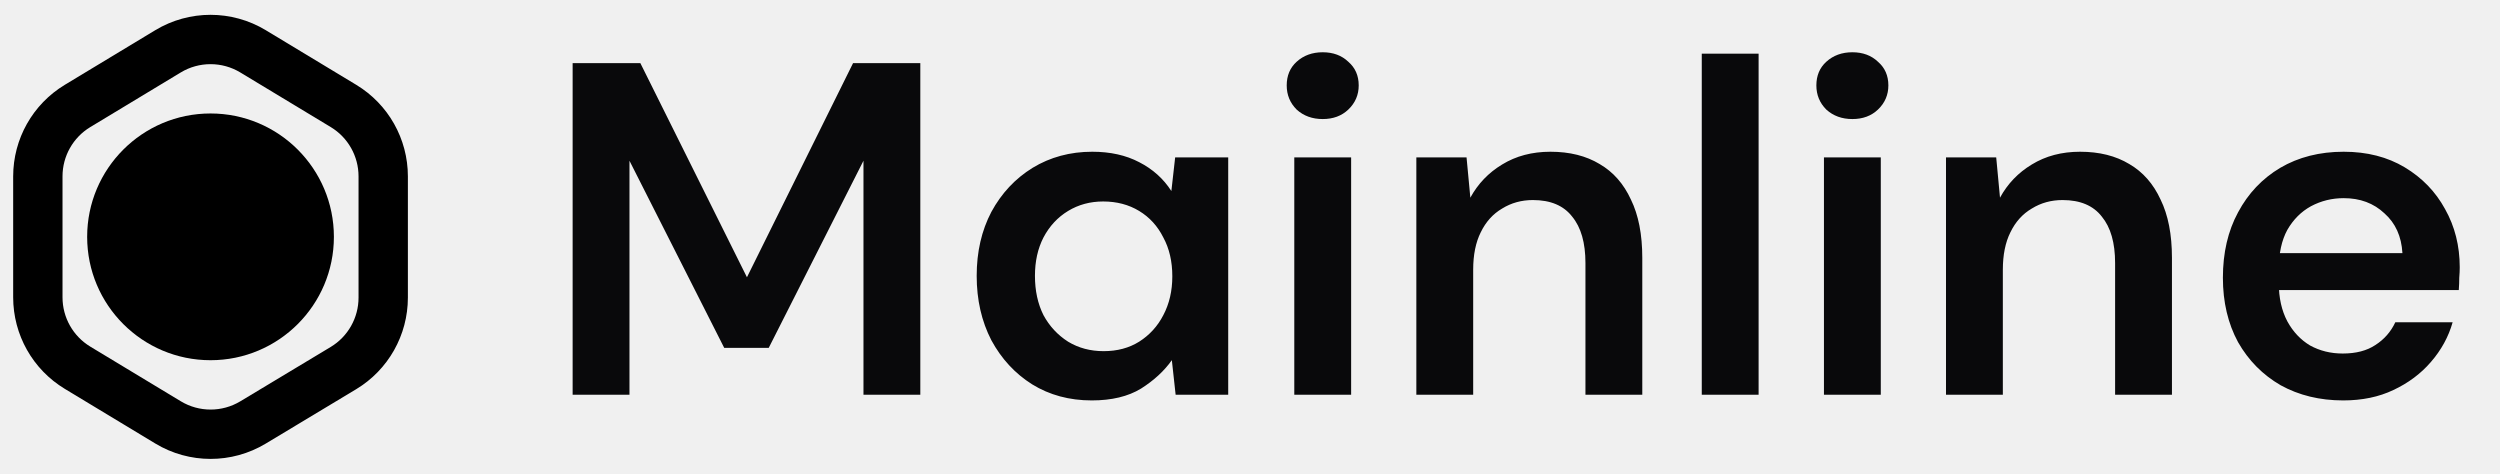
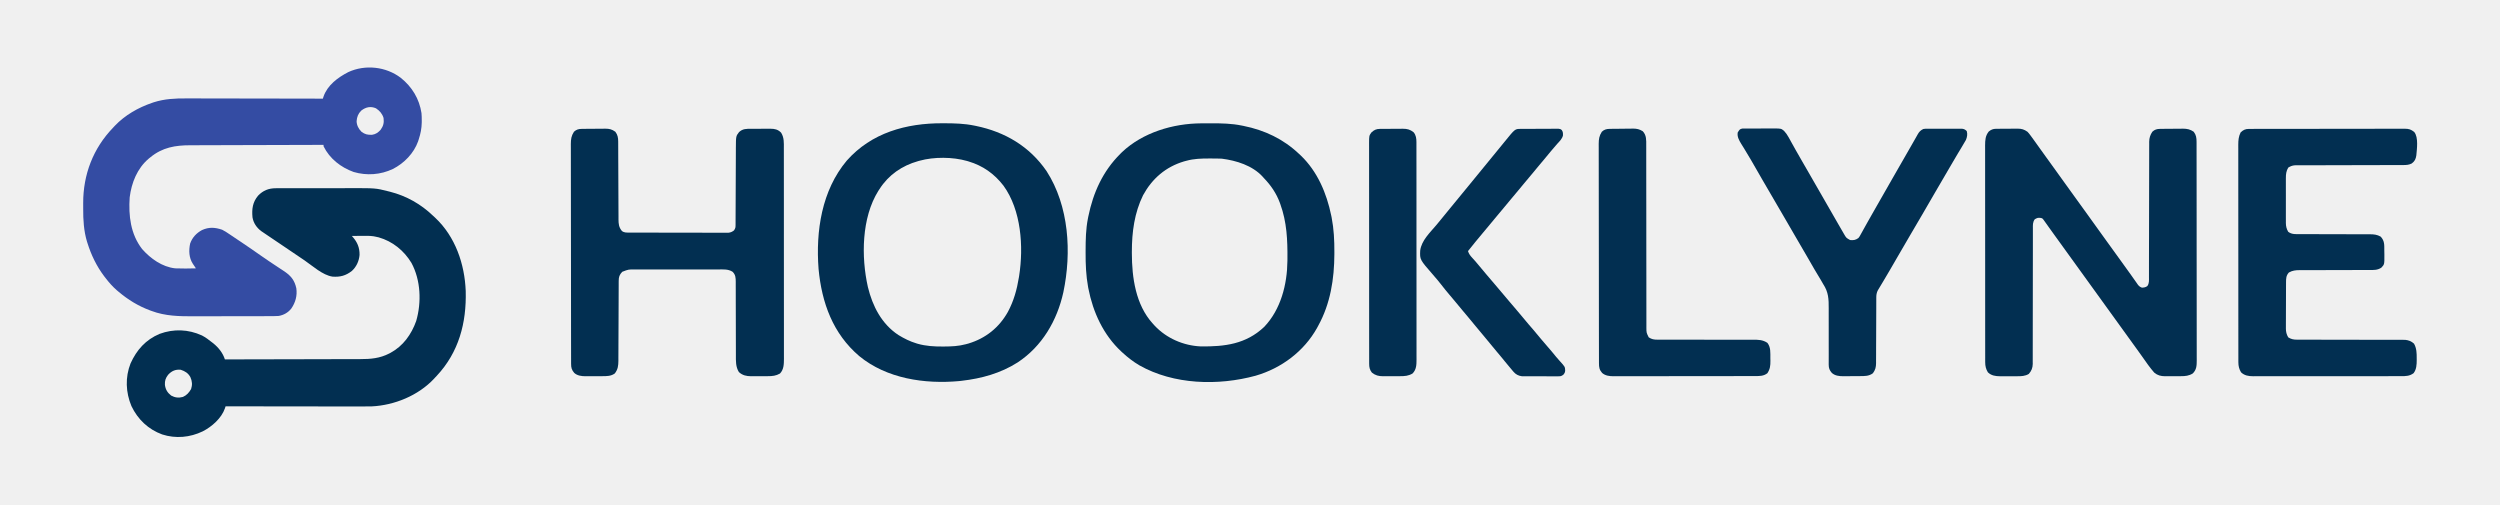
- <svg xmlns="http://www.w3.org/2000/svg" width="95" height="18" viewBox="0 0 95 18" fill="none">
-   <g clip-path="url(#clip0_35_4539)">
-     <path d="M2.947 4.026L6.385 1.95C7.378 1.351 8.622 1.351 9.615 1.95L13.053 4.026C13.99 4.592 14.562 5.607 14.562 6.701V11.31C14.562 12.406 13.988 13.423 13.049 13.988L9.614 16.054C8.621 16.651 7.379 16.65 6.388 16.052L2.947 13.974C2.01 13.408 1.438 12.393 1.438 11.299V6.701C1.438 5.606 2.01 4.592 2.947 4.026Z" stroke="black" stroke-width="1.875" stroke-linejoin="bevel" />
-     <path d="M12.688 9C12.688 6.411 10.589 4.312 8 4.312C5.411 4.312 3.312 6.411 3.312 9C3.312 11.589 5.411 13.688 8 13.688C10.589 13.688 12.688 11.589 12.688 9Z" fill="black" />
-   </g>
-   <path d="M21.76 15V2.4H24.334L28.384 10.536L32.416 2.4H34.972V15H32.812V6.108L29.212 13.218H27.52L23.92 6.108V15H21.76ZM41.488 15.216C40.636 15.216 39.88 15.012 39.22 14.604C38.572 14.196 38.056 13.638 37.672 12.93C37.3 12.21 37.114 11.394 37.114 10.482C37.114 9.57 37.3 8.76 37.672 8.052C38.056 7.344 38.578 6.786 39.238 6.378C39.91 5.97 40.666 5.766 41.506 5.766C42.19 5.766 42.784 5.898 43.288 6.162C43.804 6.426 44.212 6.792 44.512 7.26L44.656 5.982H46.672V15H44.674L44.53 13.686C44.242 14.094 43.852 14.454 43.36 14.766C42.868 15.066 42.244 15.216 41.488 15.216ZM41.938 13.344C42.454 13.344 42.904 13.224 43.288 12.984C43.684 12.732 43.99 12.396 44.206 11.976C44.434 11.544 44.548 11.052 44.548 10.5C44.548 9.936 44.434 9.444 44.206 9.024C43.99 8.592 43.684 8.256 43.288 8.016C42.892 7.776 42.436 7.656 41.92 7.656C41.428 7.656 40.984 7.776 40.588 8.016C40.192 8.256 39.88 8.592 39.652 9.024C39.436 9.444 39.328 9.93 39.328 10.482C39.328 11.046 39.436 11.544 39.652 11.976C39.88 12.396 40.192 12.732 40.588 12.984C40.984 13.224 41.434 13.344 41.938 13.344ZM49.183 15V5.982H51.343V15H49.183ZM50.263 4.524C49.867 4.524 49.537 4.404 49.273 4.164C49.021 3.912 48.895 3.606 48.895 3.246C48.895 2.874 49.021 2.574 49.273 2.346C49.537 2.106 49.867 1.986 50.263 1.986C50.659 1.986 50.983 2.106 51.235 2.346C51.499 2.574 51.631 2.874 51.631 3.246C51.631 3.606 51.499 3.912 51.235 4.164C50.983 4.404 50.659 4.524 50.263 4.524ZM53.821 15V5.982H55.729L55.873 7.512C56.161 6.984 56.563 6.564 57.079 6.252C57.607 5.928 58.219 5.766 58.915 5.766C59.647 5.766 60.271 5.922 60.787 6.234C61.303 6.534 61.699 6.984 61.975 7.584C62.263 8.172 62.407 8.91 62.407 9.798V15H60.247V9.996C60.247 9.228 60.079 8.64 59.743 8.232C59.419 7.812 58.921 7.602 58.249 7.602C57.817 7.602 57.427 7.71 57.079 7.926C56.731 8.13 56.461 8.43 56.269 8.826C56.077 9.21 55.981 9.684 55.981 10.248V15H53.821ZM64.667 15V2.04H66.827V15H64.667ZM69.31 15V5.982H71.47V15H69.31ZM70.39 4.524C69.994 4.524 69.664 4.404 69.4 4.164C69.148 3.912 69.022 3.606 69.022 3.246C69.022 2.874 69.148 2.574 69.4 2.346C69.664 2.106 69.994 1.986 70.39 1.986C70.786 1.986 71.11 2.106 71.362 2.346C71.626 2.574 71.758 2.874 71.758 3.246C71.758 3.606 71.626 3.912 71.362 4.164C71.11 4.404 70.786 4.524 70.39 4.524ZM73.948 15V5.982H75.856L76 7.512C76.288 6.984 76.69 6.564 77.206 6.252C77.734 5.928 78.346 5.766 79.042 5.766C79.774 5.766 80.398 5.922 80.914 6.234C81.43 6.534 81.826 6.984 82.102 7.584C82.39 8.172 82.534 8.91 82.534 9.798V15H80.374V9.996C80.374 9.228 80.206 8.64 79.87 8.232C79.546 7.812 79.048 7.602 78.376 7.602C77.944 7.602 77.554 7.71 77.206 7.926C76.858 8.13 76.588 8.43 76.396 8.826C76.204 9.21 76.108 9.684 76.108 10.248V15H73.948ZM89.042 15.216C88.154 15.216 87.362 15.024 86.666 14.64C85.982 14.244 85.442 13.698 85.046 13.002C84.662 12.294 84.47 11.478 84.47 10.554C84.47 9.606 84.662 8.778 85.046 8.07C85.43 7.35 85.964 6.786 86.648 6.378C87.344 5.97 88.148 5.766 89.06 5.766C89.948 5.766 90.722 5.964 91.382 6.36C92.042 6.756 92.552 7.284 92.912 7.944C93.284 8.604 93.47 9.342 93.47 10.158C93.47 10.278 93.464 10.41 93.452 10.554C93.452 10.698 93.446 10.854 93.434 11.022H86.036V9.618H91.292C91.256 8.982 91.028 8.478 90.608 8.106C90.2 7.722 89.684 7.53 89.06 7.53C88.616 7.53 88.202 7.632 87.818 7.836C87.446 8.04 87.146 8.34 86.918 8.736C86.702 9.132 86.594 9.63 86.594 10.23V10.752C86.594 11.316 86.702 11.802 86.918 12.21C87.134 12.606 87.422 12.912 87.782 13.128C88.154 13.332 88.568 13.434 89.024 13.434C89.528 13.434 89.942 13.326 90.266 13.11C90.602 12.894 90.854 12.606 91.022 12.246H93.2C93.044 12.798 92.768 13.302 92.372 13.758C91.988 14.202 91.514 14.556 90.95 14.82C90.398 15.084 89.762 15.216 89.042 15.216Z" fill="#09090B" />
-   <defs>
-     <clipPath id="clip0_35_4539">
-       <rect width="15" height="17.5" fill="white" transform="translate(0.5 0.25)" />
-     </clipPath>
-   </defs>
+ <svg xmlns="http://www.w3.org/2000/svg" version="1.1" width="3624" height="732">
+   <path d="M0 0 C1.738 -0.006 1.738 -0.006 3.512 -0.013 C4.774 -0.012 6.037 -0.012 7.338 -0.012 C8.689 -0.015 10.04 -0.018 11.391 -0.022 C15.057 -0.031 18.723 -0.033 22.389 -0.034 C24.687 -0.034 26.986 -0.036 29.284 -0.039 C37.325 -0.048 45.366 -0.052 53.408 -0.052 C60.862 -0.051 68.316 -0.061 75.77 -0.077 C82.197 -0.091 88.623 -0.096 95.05 -0.095 C98.876 -0.095 102.701 -0.098 106.527 -0.108 C144.618 -0.208 144.618 -0.208 162.83 4.384 C163.705 4.6 164.579 4.816 165.481 5.039 C189.52 11.188 210.3 22.961 228.205 40.134 C229.62 41.437 229.62 41.437 231.064 42.767 C260.256 70.177 273.805 109.825 275.319 149.084 C276.516 195.257 265.338 237.68 233.256 271.985 C232.579 272.694 231.902 273.403 231.205 274.134 C230.621 274.781 230.037 275.428 229.435 276.095 C206.561 300.514 171.916 314.722 138.809 316.244 C132.455 316.418 126.1 316.385 119.744 316.361 C117.633 316.36 115.523 316.361 113.412 316.362 C107.731 316.362 102.05 316.351 96.37 316.337 C90.415 316.324 84.46 316.323 78.505 316.32 C67.25 316.314 55.995 316.298 44.741 316.278 C31.918 316.255 19.096 316.244 6.274 316.234 C-20.083 316.214 -46.439 316.178 -72.795 316.134 C-73.101 317.078 -73.406 318.023 -73.721 318.996 C-78.634 333.344 -92.686 345.691 -105.847 352.385 C-124.285 361.287 -145.054 363.258 -164.68 356.904 C-184.83 349.563 -200.033 335.11 -209.256 315.802 C-217.589 295.942 -218.479 274.081 -210.545 253.946 C-201.644 234.275 -188.594 219.625 -168.49 211.126 C-148.085 203.614 -126.883 204.372 -107.084 213.399 C-101.893 216.137 -97.345 219.446 -92.795 223.134 C-91.735 223.948 -91.735 223.948 -90.654 224.778 C-83.08 230.906 -76.716 238.816 -73.795 248.134 C-46.022 248.096 -18.248 248.037 9.525 247.95 C22.422 247.91 35.319 247.878 48.215 247.863 C59.461 247.85 70.706 247.823 81.951 247.779 C87.902 247.757 93.852 247.741 99.802 247.742 C105.412 247.743 111.022 247.725 116.632 247.693 C118.682 247.684 120.731 247.682 122.781 247.688 C137.473 247.723 150.968 246.525 164.267 239.634 C164.921 239.299 165.575 238.964 166.248 238.619 C184.675 228.683 196.574 211.876 203.525 192.442 C211.405 165.387 210.177 133.338 196.646 108.243 C185.847 90.386 169.287 76.932 149.142 71.196 C147.507 70.796 145.86 70.443 144.205 70.134 C143.236 69.948 142.266 69.762 141.267 69.571 C135.315 68.753 129.26 69.03 123.267 69.071 C122.011 69.076 120.755 69.08 119.461 69.085 C116.375 69.097 113.29 69.113 110.205 69.134 C110.814 69.811 110.814 69.811 111.436 70.502 C118.304 78.293 121.589 86.228 121.416 96.677 C120.65 105.598 116.887 113.854 110.248 119.923 C101.389 126.8 93.306 128.906 82.205 128.134 C67.83 125.995 53.351 112.584 41.709 104.618 C30.226 96.763 18.678 89.005 7.136 81.237 C1.914 77.722 -3.306 74.202 -8.52 70.673 C-9.975 69.688 -11.431 68.706 -12.89 67.726 C-14.708 66.503 -16.522 65.273 -18.334 64.04 C-19.306 63.383 -20.277 62.726 -21.278 62.05 C-27.857 57.042 -32.437 50.331 -33.795 42.134 C-34.878 29.947 -33.612 20.303 -25.67 10.759 C-18.421 3.234 -10.35 0.017 0 0 Z M-156.17 270.509 C-159.798 275.185 -161.022 279.093 -160.733 285.009 C-159.85 291.822 -157.055 296.371 -151.67 300.571 C-146.164 303.563 -140.705 304.246 -134.639 302.52 C-129.112 300.108 -125.84 296.266 -122.795 291.134 C-120.766 285.045 -121.183 279.748 -123.795 273.884 C-127.03 267.942 -131.505 265.231 -137.795 263.134 C-145.486 262.38 -151.028 264.866 -156.17 270.509 Z " fill="#022F51" transform="translate(399.7951,272.8663)" />
+   <path d="M0 0 C16.424 13.158 26.925 30.386 30.125 51.25 C30.428 54.797 30.506 58.316 30.5 61.875 C30.498 62.829 30.497 63.783 30.495 64.767 C30.347 73.403 28.824 81.078 26.125 89.25 C25.836 90.168 25.547 91.086 25.25 92.031 C19.075 109.453 4.893 123.981 -11.404 132.216 C-29.142 140.665 -49.31 142.088 -68.199 136.57 C-86.784 129.895 -103.047 117.252 -111.875 99.25 C-111.875 98.59 -111.875 97.93 -111.875 97.25 C-139.127 97.311 -166.379 97.388 -193.631 97.486 C-206.285 97.531 -218.94 97.57 -231.594 97.596 C-242.629 97.619 -253.663 97.653 -264.698 97.699 C-270.536 97.723 -276.374 97.741 -282.213 97.748 C-287.718 97.754 -293.223 97.774 -298.728 97.804 C-300.739 97.813 -302.75 97.817 -304.761 97.815 C-326.685 97.802 -345.379 100.89 -362.875 115.25 C-363.752 115.963 -364.628 116.676 -365.531 117.41 C-382.011 131.483 -390.224 152.111 -392.875 173.25 C-394.688 199.834 -391.661 226.556 -374.875 248.25 C-362.584 262.169 -345.813 274.174 -326.875 276.25 C-316.881 276.702 -306.872 276.502 -296.875 276.25 C-297.286 275.642 -297.698 275.033 -298.122 274.406 C-298.662 273.603 -299.201 272.8 -299.758 271.973 C-300.293 271.179 -300.828 270.385 -301.379 269.567 C-307.029 260.815 -307.378 250.37 -305.254 240.309 C-302.157 231.512 -296.179 225.171 -288.062 220.75 C-277.903 216.174 -269.305 216.743 -258.875 220.25 C-255.303 222.018 -252.064 224.141 -248.781 226.395 C-247.869 227.001 -246.957 227.607 -246.017 228.232 C-243.125 230.159 -240.25 232.11 -237.375 234.062 C-235.48 235.329 -233.584 236.594 -231.688 237.857 C-221.689 244.538 -211.804 251.371 -201.971 258.292 C-193.768 264.055 -185.422 269.59 -177.046 275.097 C-175.136 276.355 -173.228 277.617 -171.32 278.879 C-170.222 279.602 -169.124 280.324 -167.993 281.069 C-158.699 287.571 -153.79 293.878 -151.316 305.102 C-149.806 315.875 -152.517 325.659 -158.625 334.562 C-163.336 340.437 -169.475 343.91 -176.875 345.25 C-181.708 345.557 -186.54 345.544 -191.381 345.541 C-192.856 345.547 -194.33 345.553 -195.804 345.561 C-199.799 345.579 -203.794 345.583 -207.788 345.585 C-210.294 345.586 -212.8 345.59 -215.305 345.596 C-224.076 345.614 -232.847 345.622 -241.618 345.621 C-249.743 345.619 -257.867 345.64 -265.991 345.672 C-273.001 345.698 -280.012 345.709 -287.022 345.708 C-291.193 345.707 -295.363 345.713 -299.534 345.734 C-320.585 345.835 -341.206 345.527 -361.188 338 C-362 337.704 -362.812 337.408 -363.648 337.103 C-380.429 330.815 -395.178 321.815 -408.875 310.25 C-410.126 309.202 -410.126 309.202 -411.402 308.133 C-417.656 302.717 -422.849 296.809 -427.875 290.25 C-428.554 289.375 -429.234 288.499 -429.934 287.598 C-440.911 273.025 -448.691 256.861 -454.125 239.5 C-454.476 238.414 -454.476 238.414 -454.834 237.306 C-459.41 221.919 -460.375 205.942 -460.266 189.986 C-460.25 187.185 -460.266 184.385 -460.285 181.584 C-460.333 139.986 -445.757 102.175 -416.875 72.25 C-416.086 71.398 -415.297 70.546 -414.484 69.668 C-399.625 54.046 -380.435 43.162 -360.125 36.25 C-359.348 35.983 -358.57 35.717 -357.769 35.442 C-342.235 30.512 -326.91 29.82 -310.75 29.909 C-308.58 29.91 -306.41 29.91 -304.24 29.908 C-298.402 29.907 -292.565 29.925 -286.727 29.946 C-280.606 29.965 -274.486 29.966 -268.365 29.97 C-256.799 29.979 -245.233 30.004 -233.667 30.034 C-220.489 30.068 -207.311 30.084 -194.133 30.099 C-167.047 30.13 -139.961 30.183 -112.875 30.25 C-112.572 29.313 -112.269 28.376 -111.957 27.411 C-106.217 10.637 -91.05 -0.465 -75.984 -8.242 C-51.508 -19.544 -21.432 -16.258 0 0 Z M-57.188 47.562 C-61.746 52.121 -63.42 56.625 -63.941 62.945 C-63.77 68.904 -61.045 74.08 -56.875 78.25 C-51.801 82.081 -47.868 82.894 -41.523 82.633 C-36.179 81.86 -32.637 79.322 -29.062 75.312 C-25.076 69.732 -23.978 65.038 -24.875 58.25 C-26.757 52.053 -30.517 47.783 -35.875 44.25 C-43.658 40.893 -50.612 42.479 -57.188 47.562 Z " fill="#344CA3" transform="translate(580.875,112.75)" />
+   <path d="M0 0 C0.838 -0.013 1.676 -0.026 2.539 -0.039 C3.886 -0.042 3.886 -0.042 5.26 -0.045 C6.193 -0.052 7.125 -0.059 8.085 -0.066 C10.056 -0.076 12.027 -0.08 13.999 -0.08 C17.001 -0.084 20.002 -0.121 23.005 -0.159 C24.923 -0.165 26.842 -0.169 28.76 -0.17 C29.652 -0.185 30.544 -0.199 31.463 -0.214 C37.4 -0.171 40.837 0.851 45.71 4.291 C48.229 7.033 48.229 7.033 50.522 10.166 C51.155 11.02 51.155 11.02 51.8 11.891 C53.118 13.681 54.416 15.483 55.71 17.291 C56.111 17.846 56.512 18.401 56.925 18.973 C58.971 21.807 61.002 24.652 63.022 27.505 C65.996 31.703 69.008 35.872 72.022 40.041 C72.568 40.795 73.113 41.55 73.675 42.327 C75.353 44.649 77.031 46.97 78.71 49.291 C85.131 58.169 91.548 67.05 97.908 75.972 C102.92 82.996 107.98 89.984 113.036 96.976 C116.302 101.493 119.564 106.012 122.827 110.531 C125.572 114.332 128.318 118.132 131.065 121.931 C136.367 129.264 141.656 136.604 146.908 143.972 C151.92 150.996 156.98 157.984 162.036 164.976 C165.302 169.493 168.564 174.012 171.827 178.531 C174.572 182.332 177.318 186.132 180.065 189.931 C189.312 202.721 189.312 202.721 193.767 208.968 C194.59 210.123 195.415 211.276 196.24 212.429 C198.165 215.118 200.075 217.815 201.964 220.529 C202.664 221.523 203.364 222.517 204.085 223.541 C204.994 224.848 204.994 224.848 205.921 226.181 C207.773 228.365 209.026 229.346 211.71 230.291 C214.893 230.096 216.959 229.86 219.522 227.916 C222.383 224.001 221.851 219.588 221.841 214.973 C221.843 214.115 221.845 213.256 221.847 212.372 C221.853 209.484 221.852 206.596 221.852 203.708 C221.855 201.642 221.858 199.575 221.862 197.509 C221.87 193.053 221.875 188.597 221.878 184.142 C221.884 177.095 221.901 170.048 221.92 163.001 C221.926 160.589 221.932 158.178 221.939 155.766 C221.942 154.558 221.945 153.35 221.948 152.105 C221.99 135.696 222.023 119.287 222.036 102.878 C222.044 91.814 222.067 80.751 222.105 69.687 C222.125 63.832 222.137 57.976 222.132 52.121 C222.128 46.611 222.141 41.101 222.169 35.591 C222.176 33.571 222.176 31.55 222.169 29.53 C222.16 26.767 222.176 24.005 222.197 21.243 C222.185 20.049 222.185 20.049 222.172 18.832 C222.253 13.23 223.641 9 226.71 4.291 C230.168 1.042 233.385 0.173 238.054 0.114 C238.929 0.101 239.804 0.088 240.705 0.075 C241.649 0.067 242.593 0.06 243.565 0.052 C244.541 0.044 245.516 0.036 246.522 0.028 C248.589 0.014 250.656 0.003 252.723 -0.005 C255.868 -0.022 259.012 -0.066 262.157 -0.11 C264.168 -0.12 266.179 -0.129 268.19 -0.135 C269.124 -0.153 270.057 -0.17 271.019 -0.188 C277.041 -0.169 281.716 0.777 286.71 4.291 C290.3 8.923 290.834 13.214 290.841 18.948 C290.845 20.108 290.849 21.268 290.853 22.464 C290.852 23.739 290.851 25.014 290.85 26.328 C290.853 27.696 290.856 29.064 290.859 30.432 C290.867 34.195 290.869 37.958 290.87 41.72 C290.872 45.777 290.879 49.834 290.886 53.89 C290.899 62.762 290.906 71.634 290.91 80.506 C290.913 86.045 290.917 91.583 290.921 97.122 C290.934 112.454 290.944 127.786 290.947 143.119 C290.948 144.1 290.948 145.081 290.948 146.092 C290.948 147.076 290.948 148.06 290.949 149.073 C290.949 151.067 290.95 153.06 290.95 155.053 C290.95 156.042 290.95 157.031 290.951 158.05 C290.955 174.075 290.972 190.101 290.995 206.126 C291.019 222.576 291.031 239.026 291.033 255.476 C291.034 264.713 291.039 273.95 291.057 283.188 C291.073 291.053 291.078 298.917 291.07 306.782 C291.066 310.795 291.067 314.808 291.081 318.821 C291.094 322.496 291.092 326.17 291.08 329.845 C291.077 331.802 291.089 333.759 291.102 335.716 C291.059 343.212 290.945 349.055 285.397 354.603 C279.744 358.153 274.541 358.599 268.057 358.591 C267.239 358.596 266.421 358.6 265.577 358.604 C263.854 358.61 262.13 358.611 260.406 358.606 C257.784 358.603 255.162 358.627 252.54 358.652 C250.858 358.654 249.177 358.655 247.495 358.654 C246.719 358.663 245.942 358.672 245.143 358.682 C239.031 358.63 234.273 357.454 229.479 353.408 C223.175 346.185 217.752 338.447 212.301 330.571 C209.669 326.8 206.971 323.076 204.272 319.353 C203.732 318.607 203.193 317.862 202.636 317.093 C201.542 315.581 200.446 314.069 199.351 312.557 C196.633 308.804 193.922 305.047 191.21 301.291 C190.126 299.791 189.043 298.291 187.96 296.791 C90.46 161.791 90.46 161.791 88.832 159.536 C87.758 158.05 86.684 156.564 85.609 155.078 C82.75 151.125 79.904 147.165 77.073 143.193 C76.479 142.362 75.884 141.531 75.272 140.675 C74.127 139.074 72.985 137.469 71.846 135.863 C71.333 135.147 70.82 134.431 70.292 133.693 C69.84 133.059 69.389 132.424 68.924 131.771 C67.759 130.145 67.759 130.145 65.71 129.291 C60.654 128.781 60.654 128.781 56.335 131.103 C53.189 135.338 53.57 139.564 53.585 144.608 C53.584 145.466 53.582 146.325 53.581 147.209 C53.577 150.097 53.581 152.985 53.584 155.873 C53.582 157.94 53.58 160.006 53.578 162.072 C53.574 166.528 53.572 170.984 53.572 175.44 C53.57 182.486 53.558 189.533 53.542 196.58 C53.539 197.769 53.537 198.958 53.534 200.182 C53.529 202.613 53.524 205.044 53.518 207.476 C53.483 223.885 53.457 240.294 53.459 256.703 C53.461 267.767 53.445 278.83 53.409 289.894 C53.39 295.749 53.381 301.605 53.393 307.46 C53.404 312.97 53.393 318.48 53.363 323.99 C53.357 326.01 53.359 328.031 53.37 330.051 C53.384 332.814 53.367 335.575 53.342 338.338 C53.354 339.134 53.365 339.93 53.377 340.749 C53.277 346.567 51.589 350.889 47.71 355.291 C42.291 358.636 36.451 358.734 30.241 358.689 C28.921 358.693 28.921 358.693 27.575 358.698 C25.726 358.7 23.877 358.694 22.029 358.682 C19.217 358.666 16.408 358.682 13.596 358.701 C11.79 358.699 9.984 358.695 8.178 358.689 C7.348 358.695 6.518 358.701 5.662 358.707 C-0.868 358.63 -6.804 357.712 -11.665 352.978 C-14.525 348.249 -15.54 343.914 -15.545 338.421 C-15.551 337.264 -15.556 336.108 -15.562 334.916 C-15.559 333.655 -15.555 332.394 -15.551 331.095 C-15.554 329.734 -15.558 328.373 -15.563 327.013 C-15.573 323.279 -15.571 319.546 -15.566 315.812 C-15.564 311.783 -15.573 307.755 -15.58 303.726 C-15.593 295.835 -15.595 287.945 -15.593 280.054 C-15.591 273.64 -15.593 267.226 -15.597 260.813 C-15.597 259.9 -15.598 258.987 -15.599 258.047 C-15.6 256.193 -15.601 254.338 -15.602 252.484 C-15.613 235.093 -15.611 217.703 -15.605 200.312 C-15.6 184.404 -15.611 168.495 -15.63 152.587 C-15.649 136.251 -15.658 119.916 -15.654 103.58 C-15.652 94.409 -15.654 85.238 -15.669 76.068 C-15.681 68.26 -15.682 60.453 -15.67 52.645 C-15.664 48.663 -15.663 44.68 -15.675 40.697 C-15.686 37.049 -15.683 33.401 -15.669 29.753 C-15.665 27.813 -15.675 25.873 -15.687 23.932 C-15.64 16.373 -15.314 9.997 -10.353 3.916 C-6.974 1.254 -4.317 0.045 0 0 Z " fill="#022F51" transform="translate(2893.29,186.7095)" />
+   <path d="M0 0 C1.486 0.003 1.486 0.003 3.001 0.006 C17.448 0.05 31.615 0.389 45.812 3.312 C47.138 3.578 47.138 3.578 48.491 3.849 C90.706 12.525 126.175 33.476 150.867 69.293 C183.577 120.066 187.403 187.264 175.219 245.117 C166.137 286.072 144.491 323.322 108.914 346.738 C84.199 362.435 56.707 370 27.812 373.312 C26.674 373.445 25.536 373.578 24.363 373.715 C-25.75 378.305 -80.797 370.229 -120.621 337.5 C-158.849 304.916 -174.933 260.356 -179.586 211.266 C-183.806 156.287 -175.079 97.452 -138.68 54.125 C-102.921 13.77 -52.526 -0.201 0 0 Z M-33.188 54.312 C-33.912 54.511 -34.637 54.71 -35.384 54.915 C-58.535 61.433 -78.136 74.856 -91.188 95.312 C-91.762 96.181 -92.337 97.05 -92.93 97.945 C-117.345 136.901 -117.907 193.852 -108.09 237.391 C-101.405 265.031 -88.186 290.939 -63.875 306.938 C-55.479 312.047 -47.169 316.232 -37.75 319.062 C-36.767 319.361 -36.767 319.361 -35.765 319.665 C-23.972 323.006 -12.117 323.689 0.062 323.625 C0.789 323.623 1.515 323.621 2.264 323.619 C13.048 323.574 23.348 323.153 33.812 320.312 C35.047 319.984 36.282 319.655 37.555 319.316 C62.617 311.787 82.04 296.246 94.829 273.473 C103.368 257.593 107.954 241.046 110.812 223.312 C110.99 222.231 110.99 222.231 111.172 221.127 C117.735 178.965 114.264 126.037 88.494 90.494 C75.231 73.251 58.618 61.509 37.812 55.312 C37.117 55.102 36.422 54.892 35.706 54.675 C14.872 48.713 -12.273 48.509 -33.188 54.312 Z " fill="#022F51" transform="translate(1366.188,178.6875)" />
+   <path d="M0 0 C0.945 -0.007 1.89 -0.014 2.864 -0.021 C5.895 -0.039 8.926 -0.045 11.957 -0.047 C13.508 -0.048 13.508 -0.048 15.091 -0.049 C29.862 -0.034 44.251 0.21 58.77 3.203 C59.641 3.375 60.513 3.546 61.412 3.723 C91.965 9.876 119.054 22.699 141.77 44.203 C142.654 45.023 143.538 45.843 144.449 46.688 C168.571 69.784 181.884 101.402 188.52 133.641 C188.818 135.067 188.818 135.067 189.122 136.521 C192.358 153.151 193.153 169.926 193.082 186.828 C193.079 188.193 193.079 188.193 193.077 189.585 C192.956 225.548 187.304 261.364 169.77 293.203 C169.205 294.258 168.64 295.312 168.059 296.398 C149.076 330.531 116.253 355.005 78.977 365.824 C24.789 380.629 -39.838 378.979 -89.586 350.789 C-98.562 345.487 -106.591 339.278 -114.23 332.203 C-114.773 331.704 -115.316 331.206 -115.875 330.692 C-141.738 306.649 -156.781 273.895 -163.48 239.578 C-163.632 238.805 -163.783 238.032 -163.938 237.235 C-166.935 220.726 -167.604 204.383 -167.543 187.641 C-167.541 186.581 -167.539 185.522 -167.536 184.43 C-167.486 168.855 -167.241 153.536 -164.23 138.203 C-163.932 136.682 -163.932 136.682 -163.628 135.131 C-156.532 100.365 -142.575 69.405 -117.23 44.203 C-116.434 43.406 -115.637 42.61 -114.816 41.789 C-84.703 13.287 -40.821 0.204 0 0 Z M-21.23 54.203 C-22.464 54.532 -23.698 54.861 -24.969 55.199 C-51.451 63.147 -71 79.985 -84.23 104.203 C-96.806 129.829 -100.459 157.572 -100.48 185.828 C-100.481 186.643 -100.482 187.458 -100.483 188.298 C-100.436 223.573 -94.985 263.034 -70.23 290.203 C-69.346 291.18 -68.462 292.157 -67.551 293.164 C-50.364 311.542 -25.815 322.225 -0.676 323.364 C34.117 323.754 64.92 320.092 91.395 295.016 C115.448 269.79 124.703 233.445 125.008 199.332 C125.018 198.42 125.027 197.508 125.037 196.568 C125.271 169.17 124.176 143.249 114.77 117.203 C114.535 116.551 114.301 115.898 114.059 115.226 C108.931 101.361 101.012 89.769 90.77 79.203 C90.232 78.592 89.694 77.981 89.141 77.352 C74.367 61.134 50.852 53.844 29.77 51.203 C24.314 50.962 18.855 50.957 13.395 50.953 C12.629 50.952 11.864 50.952 11.076 50.951 C0.03 50.967 -10.513 51.265 -21.23 54.203 Z " fill="#022F51" transform="translate(1741.23,178.7969)" />
+   <path d="M0 0 C0.898 -0.013 1.796 -0.026 2.722 -0.039 C4.175 -0.05 4.175 -0.05 5.657 -0.061 C6.657 -0.069 7.658 -0.077 8.688 -0.086 C10.806 -0.1 12.925 -0.11 15.043 -0.118 C18.272 -0.135 21.499 -0.179 24.728 -0.223 C26.787 -0.234 28.847 -0.242 30.907 -0.249 C31.868 -0.266 32.829 -0.284 33.818 -0.302 C39.938 -0.282 43.552 0.573 48.548 4.177 C51.979 8.751 52.67 12.826 52.686 18.439 C52.691 19.504 52.697 20.57 52.702 21.668 C52.703 22.831 52.704 23.995 52.706 25.194 C52.711 26.424 52.716 27.653 52.721 28.92 C52.732 31.592 52.741 34.264 52.747 36.936 C52.758 41.164 52.778 45.392 52.8 49.62 C52.862 61.641 52.916 73.662 52.949 85.684 C52.968 92.325 52.997 98.967 53.037 105.608 C53.058 109.12 53.074 112.633 53.076 116.145 C53.079 120.064 53.104 123.982 53.131 127.901 C53.128 129.061 53.125 130.22 53.122 131.415 C53.191 138.036 53.685 142.717 58.048 147.99 C61.316 150.577 64.701 150.307 68.683 150.317 C69.968 150.323 71.252 150.329 72.575 150.335 C74.001 150.336 75.428 150.337 76.854 150.338 C78.354 150.343 79.853 150.348 81.353 150.353 C85.43 150.366 89.506 150.373 93.583 150.377 C96.129 150.38 98.675 150.384 101.222 150.389 C109.187 150.402 117.153 150.412 125.119 150.416 C134.317 150.42 143.515 150.438 152.712 150.467 C159.821 150.489 166.929 150.499 174.037 150.5 C178.284 150.501 182.53 150.507 186.776 150.525 C190.77 150.541 194.764 150.543 198.758 150.535 C200.223 150.534 201.688 150.538 203.154 150.548 C205.155 150.561 207.157 150.553 209.158 150.544 C210.838 150.547 210.838 150.547 212.552 150.549 C215.964 150.125 217.808 149.226 220.548 147.177 C222.741 143.888 222.801 142.918 222.813 139.1 C222.821 138.05 222.829 137 222.838 135.919 C222.836 134.191 222.836 134.191 222.835 132.429 C222.842 131.215 222.849 130.002 222.856 128.752 C222.869 126.111 222.879 123.471 222.883 120.831 C222.89 116.648 222.912 112.466 222.936 108.283 C222.985 99.394 223.017 90.504 223.048 81.615 C223.081 72.041 223.117 62.467 223.172 52.894 C223.195 48.745 223.209 44.595 223.215 40.446 C223.223 37.241 223.243 34.036 223.261 30.831 C223.259 29.125 223.259 29.125 223.258 27.384 C223.388 10.489 223.388 10.489 227.86 4.677 C233.299 -0.382 238.589 -0.131 245.669 -0.124 C246.646 -0.128 247.624 -0.132 248.631 -0.137 C250.695 -0.142 252.758 -0.143 254.822 -0.139 C257.971 -0.136 261.119 -0.159 264.269 -0.184 C266.277 -0.187 268.285 -0.187 270.294 -0.186 C271.232 -0.195 272.169 -0.205 273.135 -0.214 C279.579 -0.169 284.066 0.695 288.798 5.427 C293.364 12.602 292.833 20.167 292.809 28.41 C292.812 29.763 292.815 31.115 292.82 32.468 C292.83 36.175 292.828 39.881 292.824 43.588 C292.821 47.589 292.831 51.591 292.838 55.592 C292.851 63.427 292.853 71.263 292.85 79.098 C292.848 85.468 292.85 91.837 292.854 98.206 C292.855 99.113 292.856 100.02 292.856 100.954 C292.857 102.796 292.859 104.638 292.86 106.481 C292.871 123.754 292.869 141.027 292.862 158.301 C292.857 174.098 292.869 189.896 292.888 205.694 C292.907 221.92 292.915 238.146 292.911 254.372 C292.91 263.48 292.912 272.587 292.926 281.695 C292.938 289.449 292.939 297.202 292.927 304.956 C292.921 308.91 292.92 312.865 292.932 316.819 C292.943 320.443 292.94 324.066 292.926 327.689 C292.922 329.614 292.933 331.539 292.944 333.463 C292.897 341.14 292.761 348.791 287.235 354.615 C281.364 358.028 276.114 358.485 269.493 358.478 C268.633 358.482 267.772 358.486 266.886 358.491 C265.072 358.496 263.259 358.497 261.445 358.493 C258.688 358.49 255.933 358.513 253.177 358.538 C251.407 358.541 249.638 358.541 247.868 358.54 C247.053 358.549 246.238 358.559 245.399 358.568 C238.524 358.513 232.905 357.329 227.673 352.552 C222.881 344.942 223.261 336.339 223.292 327.592 C223.287 325.747 223.287 325.747 223.282 323.864 C223.275 321.205 223.271 318.547 223.273 315.889 C223.276 311.682 223.262 307.475 223.244 303.267 C223.198 291.31 223.173 279.353 223.167 267.396 C223.163 260.778 223.145 254.16 223.112 247.543 C223.092 243.364 223.089 239.185 223.1 235.006 C223.103 231.795 223.081 228.584 223.062 225.374 C223.07 224.222 223.078 223.07 223.087 221.883 C223.025 215.916 222.97 211.635 218.548 207.177 C212.111 203.025 204.889 203.753 197.462 203.789 C196.034 203.785 194.606 203.779 193.178 203.773 C189.314 203.759 185.451 203.764 181.587 203.774 C177.536 203.782 173.484 203.775 169.433 203.77 C162.631 203.764 155.829 203.772 149.026 203.786 C141.172 203.802 133.318 203.797 125.464 203.78 C118.709 203.767 111.955 203.765 105.201 203.773 C101.171 203.777 97.142 203.778 93.113 203.768 C89.324 203.759 85.535 203.766 81.746 203.783 C80.359 203.787 78.972 203.786 77.585 203.779 C67.635 203.658 67.635 203.658 58.548 207.177 C54.501 211.437 53.425 214.649 53.41 220.426 C53.404 221.514 53.399 222.602 53.393 223.722 C53.392 224.916 53.391 226.11 53.39 227.34 C53.382 229.27 53.375 231.2 53.367 233.13 C53.359 235.205 53.353 237.28 53.349 239.356 C53.338 243.685 53.318 248.013 53.296 252.342 C53.234 264.652 53.18 276.962 53.146 289.272 C53.128 296.07 53.099 302.868 53.058 309.666 C53.037 313.262 53.022 316.857 53.02 320.453 C53.017 324.468 52.992 328.482 52.964 332.496 C52.969 334.275 52.969 334.275 52.973 336.089 C52.9 343.398 52.305 348.533 47.798 354.49 C42.367 358.563 35.911 358.485 29.396 358.478 C28.107 358.484 28.107 358.484 26.793 358.491 C24.985 358.496 23.177 358.497 21.369 358.493 C18.622 358.49 15.875 358.513 13.128 358.538 C11.363 358.541 9.598 358.541 7.833 358.54 C7.021 358.549 6.21 358.559 5.373 358.568 C-0.47 358.521 -6.488 357.86 -11.017 353.76 C-14.758 349.445 -15.577 346.172 -15.586 340.614 C-15.591 339.45 -15.595 338.285 -15.6 337.085 C-15.6 335.8 -15.6 334.514 -15.599 333.19 C-15.603 331.816 -15.606 330.441 -15.61 329.066 C-15.62 325.281 -15.624 321.495 -15.627 317.709 C-15.631 313.629 -15.64 309.549 -15.649 305.469 C-15.669 295.612 -15.679 285.755 -15.688 275.897 C-15.692 271.257 -15.698 266.616 -15.703 261.975 C-15.72 246.55 -15.734 231.125 -15.742 215.701 C-15.743 211.697 -15.745 207.693 -15.747 203.69 C-15.748 202.695 -15.748 201.7 -15.749 200.675 C-15.757 184.553 -15.782 168.431 -15.815 152.309 C-15.848 135.761 -15.866 119.213 -15.869 102.665 C-15.871 93.372 -15.88 84.079 -15.906 74.787 C-15.927 66.873 -15.935 58.959 -15.926 51.046 C-15.921 47.008 -15.923 42.971 -15.942 38.934 C-15.96 35.235 -15.959 31.538 -15.944 27.839 C-15.94 25.872 -15.956 23.905 -15.973 21.937 C-15.922 14.874 -15.296 10.167 -11.452 4.177 C-7.957 0.894 -4.714 0.059 0 0 Z " fill="#022F51" transform="translate(843.4521,186.823)" />
+   <path d="M0 0 C0.828 -0.004 1.657 -0.008 2.51 -0.012 C3.42 -0.011 4.33 -0.01 5.268 -0.009 C6.718 -0.013 6.718 -0.013 8.198 -0.018 C11.452 -0.027 14.706 -0.028 17.961 -0.03 C20.288 -0.034 22.615 -0.039 24.942 -0.045 C31.275 -0.058 37.608 -0.064 43.94 -0.069 C47.894 -0.072 51.847 -0.076 55.801 -0.08 C66.745 -0.092 77.689 -0.103 88.634 -0.106 C89.684 -0.106 89.684 -0.106 90.756 -0.107 C91.81 -0.107 91.81 -0.107 92.884 -0.107 C94.307 -0.108 95.73 -0.108 97.152 -0.109 C97.858 -0.109 98.564 -0.109 99.291 -0.109 C110.73 -0.113 122.169 -0.131 133.608 -0.154 C145.35 -0.178 157.092 -0.19 168.834 -0.192 C175.428 -0.193 182.021 -0.199 188.615 -0.216 C194.815 -0.233 201.015 -0.235 207.216 -0.226 C209.494 -0.225 211.772 -0.23 214.05 -0.24 C217.155 -0.252 220.26 -0.247 223.365 -0.236 C224.271 -0.244 225.176 -0.252 226.109 -0.26 C231.92 -0.215 235.139 0.812 239.682 4.569 C245.933 12.31 243.457 29.068 242.666 38.405 C241.824 43.746 240.436 46.788 235.944 50.131 C231.876 52.15 228.52 52.384 224.005 52.39 C222.976 52.395 222.976 52.395 221.926 52.401 C219.633 52.411 217.341 52.407 215.049 52.403 C213.403 52.407 211.757 52.412 210.111 52.419 C206.569 52.43 203.027 52.435 199.485 52.436 C193.884 52.438 188.282 52.456 182.681 52.477 C168.768 52.526 154.855 52.557 140.942 52.578 C130.129 52.595 119.316 52.618 108.502 52.661 C102.935 52.683 97.368 52.691 91.801 52.689 C88.336 52.691 84.871 52.705 81.406 52.722 C79.801 52.728 78.196 52.728 76.591 52.723 C74.396 52.717 72.203 52.729 70.009 52.746 C68.782 52.748 67.556 52.75 66.292 52.752 C62.534 53.178 60.139 54.129 56.944 56.131 C54.095 61.043 53.507 65.496 53.555 71.067 C53.55 71.827 53.545 72.588 53.539 73.371 C53.526 75.864 53.535 78.357 53.545 80.85 C53.543 82.595 53.54 84.339 53.536 86.083 C53.532 89.732 53.538 93.379 53.552 97.027 C53.569 101.691 53.56 106.354 53.542 111.018 C53.531 114.618 53.534 118.218 53.542 121.817 C53.544 123.537 53.542 125.256 53.535 126.975 C53.527 129.382 53.539 131.789 53.555 134.196 C53.549 134.898 53.543 135.601 53.537 136.325 C53.599 141.218 54.485 144.892 56.944 149.131 C62.162 153.194 68.305 152.552 74.621 152.516 C76.376 152.524 76.376 152.524 78.166 152.532 C80.701 152.542 83.237 152.545 85.773 152.542 C89.787 152.538 93.801 152.551 97.815 152.571 C106.337 152.608 114.859 152.621 123.381 152.631 C132.579 152.643 141.778 152.658 150.976 152.702 C155.603 152.723 160.229 152.722 164.856 152.716 C167.283 152.725 169.71 152.736 172.137 152.747 C173.782 152.737 173.782 152.737 175.46 152.728 C181.397 152.776 185.728 153.207 190.944 156.131 C196.785 162.28 196.19 168.225 196.239 176.308 C196.256 178.295 196.3 180.28 196.344 182.266 C196.437 196.414 196.437 196.414 191.944 201.131 C186.275 204.904 180.827 204.553 174.266 204.516 C172.511 204.524 172.511 204.524 170.721 204.532 C168.186 204.542 165.65 204.545 163.114 204.542 C159.1 204.538 155.086 204.551 151.072 204.571 C142.55 204.608 134.028 204.621 125.506 204.631 C116.308 204.643 107.109 204.658 97.911 204.702 C93.284 204.723 88.658 204.722 84.031 204.716 C81.604 204.725 79.177 204.736 76.75 204.747 C75.654 204.741 74.557 204.734 73.427 204.728 C67.49 204.776 63.168 205.227 57.944 208.131 C53.826 212.524 53.791 216.955 53.782 222.705 C53.777 223.474 53.772 224.244 53.767 225.036 C53.753 227.584 53.746 230.131 53.74 232.678 C53.735 234.451 53.729 236.223 53.723 237.996 C53.713 241.715 53.707 245.434 53.703 249.153 C53.698 253.909 53.674 258.664 53.645 263.42 C53.627 267.083 53.621 270.746 53.62 274.41 C53.617 276.162 53.609 277.915 53.596 279.667 C53.579 282.125 53.581 284.583 53.587 287.041 C53.578 287.759 53.569 288.477 53.559 289.217 C53.6 294.158 54.452 297.853 56.944 302.131 C61.378 304.906 64.773 305.507 69.958 305.51 C70.64 305.514 71.322 305.519 72.025 305.524 C74.298 305.535 76.571 305.526 78.844 305.516 C80.478 305.52 82.113 305.526 83.748 305.532 C87.263 305.544 90.777 305.547 94.292 305.542 C99.852 305.535 105.411 305.551 110.971 305.571 C122.774 305.608 134.578 305.621 146.381 305.631 C159.121 305.643 171.861 305.658 184.6 305.702 C190.125 305.72 195.649 305.724 201.173 305.717 C204.613 305.716 208.053 305.726 211.492 305.741 C213.084 305.745 214.676 305.743 216.268 305.737 C218.446 305.728 220.624 305.738 222.802 305.753 C224.628 305.754 224.628 305.754 226.491 305.755 C231.531 306.305 235.459 307.767 239.256 311.256 C243.079 317.77 243.266 325.24 243.194 332.631 C243.201 333.422 243.209 334.212 243.217 335.026 C243.195 341.786 242.901 348.576 238.694 354.069 C232.98 358.354 227.363 358.422 220.506 358.392 C219.092 358.398 219.092 358.398 217.649 358.404 C214.494 358.414 211.339 358.41 208.184 358.406 C205.92 358.41 203.657 358.416 201.393 358.422 C195.246 358.435 189.1 358.436 182.953 358.433 C177.821 358.432 172.689 358.437 167.558 358.442 C154.758 358.453 141.959 358.452 129.16 358.446 C118.053 358.441 106.946 358.452 95.839 358.471 C84.425 358.491 73.012 358.498 61.599 358.495 C55.195 358.493 48.79 358.496 42.386 358.51 C36.363 358.522 30.34 358.52 24.317 358.507 C22.108 358.505 19.899 358.508 17.69 358.516 C14.671 358.526 11.653 358.518 8.635 358.506 C7.763 358.513 6.892 358.52 5.994 358.528 C-0.583 358.47 -6.529 357.592 -11.431 352.819 C-14.294 348.084 -15.306 343.746 -15.311 338.246 C-15.317 337.086 -15.323 335.926 -15.329 334.731 C-15.325 333.466 -15.321 332.201 -15.317 330.898 C-15.32 329.533 -15.324 328.168 -15.329 326.803 C-15.339 323.058 -15.337 319.314 -15.333 315.569 C-15.33 311.528 -15.339 307.487 -15.347 303.446 C-15.359 295.531 -15.361 287.616 -15.359 279.701 C-15.357 273.268 -15.359 266.835 -15.363 260.401 C-15.364 259.486 -15.364 258.57 -15.365 257.627 C-15.366 255.767 -15.367 253.907 -15.369 252.048 C-15.379 234.604 -15.377 217.16 -15.371 199.717 C-15.366 183.76 -15.377 167.803 -15.396 151.846 C-15.416 135.461 -15.424 119.075 -15.42 102.69 C-15.418 93.491 -15.421 84.293 -15.435 75.094 C-15.447 67.263 -15.448 59.431 -15.436 51.6 C-15.43 47.605 -15.429 43.61 -15.441 39.616 C-15.452 35.956 -15.449 32.298 -15.435 28.638 C-15.431 26.692 -15.442 24.746 -15.453 22.799 C-15.412 16.202 -14.994 11.086 -12.056 5.131 C-8.301 1.47 -5.208 0.009 0 0 Z " fill="#022F51" transform="translate(3260.056,186.8686)" />
+   <path d="M0 0 C1.018 -0.007 2.036 -0.014 3.085 -0.021 C4.244 -0.04 5.402 -0.059 6.595 -0.079 C7.843 -0.072 9.091 -0.065 10.377 -0.058 C11.664 -0.065 12.952 -0.072 14.278 -0.079 C17.003 -0.091 19.726 -0.084 22.451 -0.065 C25.928 -0.042 29.403 -0.069 32.881 -0.11 C36.213 -0.142 39.545 -0.129 42.877 -0.12 C44.119 -0.135 45.361 -0.151 46.64 -0.166 C56.291 -0.037 56.291 -0.037 60.438 3.327 C63.087 6.099 65.129 9.077 66.982 12.439 C67.916 14.104 67.916 14.104 68.867 15.802 C69.52 16.999 70.173 18.195 70.826 19.392 C71.524 20.645 72.223 21.897 72.924 23.149 C74.362 25.721 75.795 28.296 77.224 30.873 C80.377 36.544 83.635 42.154 86.889 47.767 C88.131 49.918 89.373 52.069 90.615 54.22 C91.852 56.36 93.089 58.501 94.326 60.642 C102.022 73.958 109.702 87.284 117.326 100.642 C124.398 113.032 131.5 125.404 138.651 137.749 C139.736 139.622 140.819 141.495 141.899 143.37 C143.287 145.776 144.681 148.178 146.076 150.579 C146.471 151.265 146.865 151.951 147.271 152.658 C150.635 158.531 150.635 158.531 156.326 161.642 C161.43 162.02 164.198 161.669 168.326 158.642 C170.194 156.161 170.194 156.161 171.752 153.208 C172.375 152.099 172.999 150.99 173.641 149.847 C174.307 148.633 174.973 147.418 175.639 146.204 C176.344 144.941 177.05 143.679 177.758 142.417 C179.227 139.796 180.69 137.171 182.149 134.544 C185.487 128.546 188.911 122.597 192.326 116.642 C193.66 114.309 194.993 111.975 196.326 109.642 C196.993 108.475 197.66 107.308 198.326 106.142 C198.656 105.564 198.986 104.987 199.326 104.392 C202.326 99.142 202.326 99.142 203.326 97.392 C203.993 96.225 204.66 95.058 205.326 93.891 C206.992 90.976 208.658 88.061 210.324 85.146 C213.335 79.878 216.345 74.61 219.352 69.34 C227.5 55.061 235.659 40.787 243.904 26.564 C246.064 22.837 248.201 19.1 250.311 15.345 C251.191 13.798 252.071 12.251 252.951 10.704 C253.329 10.018 253.706 9.332 254.095 8.625 C256.363 4.675 258.244 2.627 262.326 0.642 C265.14 0.261 265.14 0.261 268.246 0.253 C269.998 0.239 269.998 0.239 271.786 0.225 C273.664 0.234 273.664 0.234 275.58 0.243 C276.873 0.24 278.166 0.237 279.498 0.235 C282.229 0.23 284.96 0.236 287.691 0.251 C291.187 0.268 294.683 0.258 298.179 0.24 C301.521 0.226 304.863 0.236 308.205 0.243 C310.086 0.234 310.086 0.234 312.006 0.225 C313.753 0.239 313.753 0.239 315.535 0.253 C317.072 0.257 317.072 0.257 318.639 0.261 C321.721 0.698 323.094 1.507 325.326 3.642 C326.669 8.064 325.882 12.31 324.13 16.506 C322.426 19.668 320.598 22.716 318.701 25.767 C317.666 27.492 316.632 29.218 315.598 30.945 C314.539 32.707 313.471 34.464 312.4 36.22 C309.275 41.356 306.278 46.565 303.264 51.767 C302.107 53.749 300.949 55.731 299.791 57.712 C296.299 63.687 292.812 69.664 289.326 75.642 C285.84 81.619 282.353 87.597 278.861 93.571 C272.858 103.847 266.884 114.138 260.951 124.454 C255.154 134.529 249.253 144.539 243.312 154.529 C237.448 164.401 231.708 174.341 225.982 184.294 C222.409 190.505 218.811 196.702 215.201 202.892 C214.634 203.865 214.067 204.838 213.483 205.841 C210.546 210.873 207.586 215.891 204.596 220.892 C203.995 221.899 203.393 222.907 202.774 223.945 C201.628 225.863 200.479 227.778 199.324 229.689 C198.557 230.973 198.557 230.973 197.775 232.282 C197.1 233.404 197.1 233.404 196.411 234.549 C194.596 238.051 194.201 241.224 194.195 245.138 C194.191 246.033 194.187 246.929 194.183 247.852 C194.183 248.827 194.184 249.802 194.184 250.807 C194.181 251.84 194.177 252.873 194.174 253.937 C194.166 256.18 194.161 258.423 194.158 260.667 C194.15 264.218 194.135 267.77 194.116 271.322 C194.064 281.421 194.016 291.519 194 301.618 C193.99 307.795 193.961 313.972 193.919 320.15 C193.907 322.502 193.902 324.855 193.904 327.208 C193.906 330.502 193.884 333.794 193.856 337.088 C193.863 338.057 193.869 339.026 193.876 340.025 C193.793 346.082 192.876 349.687 189.326 354.642 C183.594 359.051 177.291 358.809 170.369 358.845 C169.507 358.85 168.646 358.856 167.758 358.862 C165.938 358.871 164.118 358.878 162.299 358.882 C159.533 358.892 156.769 358.923 154.004 358.954 C152.23 358.961 150.456 358.966 148.682 358.97 C147.455 358.988 147.455 358.988 146.203 359.007 C140.333 358.985 134.315 358.348 129.761 354.225 C126.427 350.379 125.198 347.312 125.215 342.313 C125.215 341.429 125.216 340.545 125.216 339.634 C125.221 338.666 125.227 337.698 125.232 336.701 C125.235 334.583 125.237 332.465 125.24 330.347 C125.243 329.222 125.246 328.096 125.249 326.936 C125.261 320.966 125.24 314.996 125.225 309.026 C125.206 301.434 125.198 293.841 125.227 286.248 C125.249 280.111 125.238 273.974 125.204 267.837 C125.197 265.506 125.202 263.176 125.221 260.846 C125.322 247.292 124.92 237.146 117.326 225.642 C116.112 223.549 114.905 221.453 113.705 219.353 C112.437 217.238 111.165 215.126 109.889 213.017 C108.47 210.652 107.056 208.284 105.643 205.915 C105.284 205.315 104.926 204.714 104.556 204.096 C100.725 197.661 97.022 191.155 93.326 184.642 C88.087 175.417 82.758 166.255 77.326 157.142 C71.549 147.449 65.9 137.692 60.326 127.881 C55.418 119.246 50.412 110.675 45.326 102.142 C39.857 92.964 34.485 83.739 29.201 74.454 C24.22 65.702 19.213 56.965 14.139 48.267 C13.576 47.298 13.013 46.329 12.432 45.33 C9.545 40.375 6.61 35.457 3.6 30.575 C2.998 29.589 2.396 28.603 1.776 27.586 C0.639 25.727 -0.511 23.875 -1.676 22.033 C-4.73 17.016 -7.745 11.704 -6.674 5.642 C-3.607 0.865 -3.607 0.865 0 0 Z " fill="#022F51" transform="translate(2525.674,186.3584)" />
+   <path d="M0 0 C0.895 -0.016 1.79 -0.032 2.712 -0.049 C6.809 -0.093 10.906 -0.134 15.004 -0.157 C17.16 -0.174 19.316 -0.201 21.472 -0.239 C24.59 -0.294 27.707 -0.316 30.825 -0.331 C31.781 -0.353 32.736 -0.376 33.721 -0.399 C39.306 -0.382 43.138 0.487 47.898 3.434 C53.373 9.216 52.99 16.302 52.942 23.776 C52.947 24.937 52.951 26.099 52.956 27.296 C52.966 30.506 52.962 33.717 52.952 36.928 C52.946 40.395 52.956 43.863 52.965 47.331 C52.977 53.335 52.979 59.34 52.974 65.345 C52.968 74.034 52.98 82.722 52.998 91.411 C53.027 105.517 53.044 119.623 53.052 133.729 C53.053 134.995 53.053 134.995 53.054 136.286 C53.058 143.133 53.062 149.98 53.065 156.827 C53.068 162.814 53.071 168.8 53.075 174.787 C53.075 175.63 53.076 176.473 53.076 177.342 C53.085 191.397 53.106 205.452 53.134 219.508 C53.152 228.175 53.158 236.842 53.151 245.51 C53.147 251.447 53.153 257.384 53.168 263.321 C53.176 266.746 53.179 270.172 53.169 273.597 C53.161 277.311 53.171 281.023 53.185 284.737 C53.178 285.819 53.171 286.902 53.164 288.018 C53.211 295.56 53.211 295.56 56.564 302.193 C60.806 305.028 64.189 305.567 69.23 305.565 C69.874 305.569 70.519 305.572 71.183 305.576 C73.33 305.586 75.475 305.574 77.622 305.562 C79.166 305.564 80.711 305.568 82.255 305.573 C85.575 305.582 88.895 305.581 92.215 305.573 C97.468 305.561 102.721 305.574 107.975 305.59 C121.024 305.626 134.072 305.632 147.121 305.63 C157.264 305.628 167.406 305.635 177.548 305.669 C182.766 305.686 187.983 305.685 193.202 305.669 C196.453 305.663 199.705 305.674 202.957 305.689 C204.46 305.693 205.963 305.69 207.466 305.679 C215.37 305.627 221.812 305.658 228.564 310.193 C233.67 316.782 232.813 324.479 232.876 332.443 C232.905 333.646 232.934 334.848 232.964 336.087 C233.015 343.284 232.541 348.121 228.564 354.193 C223.057 358.46 217.48 358.34 210.747 358.333 C209.396 358.338 209.396 358.338 208.019 358.342 C204.995 358.351 201.973 358.353 198.949 358.354 C196.785 358.359 194.62 358.364 192.455 358.369 C186.568 358.382 180.682 358.389 174.795 358.393 C171.118 358.396 167.441 358.4 163.763 358.405 C152.259 358.418 140.755 358.428 129.251 358.432 C115.969 358.436 102.687 358.454 89.405 358.483 C79.14 358.504 68.875 358.514 58.61 358.516 C52.479 358.517 46.347 358.523 40.216 358.541 C34.447 358.557 28.679 358.559 22.91 358.55 C20.795 358.55 18.679 358.554 16.563 358.564 C13.672 358.577 10.781 358.571 7.889 358.56 C6.638 358.572 6.638 358.572 5.362 358.585 C-0.482 358.536 -6.428 357.848 -11.001 353.812 C-15.094 349.171 -15.56 345.509 -15.571 339.522 C-15.575 338.359 -15.579 337.196 -15.584 335.998 C-15.584 334.72 -15.584 333.441 -15.583 332.124 C-15.587 330.752 -15.59 329.381 -15.595 328.01 C-15.605 324.238 -15.608 320.465 -15.611 316.693 C-15.615 312.626 -15.624 308.559 -15.633 304.492 C-15.653 294.67 -15.663 284.847 -15.672 275.024 C-15.676 270.399 -15.682 265.774 -15.687 261.148 C-15.704 245.774 -15.718 230.4 -15.726 215.025 C-15.728 211.036 -15.729 207.047 -15.731 203.058 C-15.732 202.066 -15.732 201.075 -15.733 200.053 C-15.741 183.986 -15.767 167.919 -15.799 151.852 C-15.832 135.359 -15.85 118.865 -15.853 102.371 C-15.855 93.109 -15.864 83.848 -15.89 74.587 C-15.911 66.701 -15.92 58.814 -15.91 50.928 C-15.905 46.905 -15.907 42.882 -15.927 38.859 C-15.944 35.173 -15.943 31.489 -15.928 27.803 C-15.924 25.843 -15.94 23.883 -15.957 21.923 C-15.906 14.869 -15.272 10.175 -11.436 4.193 C-7.949 0.917 -4.703 0.077 0 0 Z " fill="#022F51" transform="translate(2333.436,186.8071)" />
+   <path d="M0 0 C1.271 -0.01 2.543 -0.019 3.853 -0.029 C5.247 -0.034 6.641 -0.038 8.035 -0.042 C9.46 -0.048 10.885 -0.054 12.31 -0.059 C15.298 -0.07 18.287 -0.076 21.275 -0.079 C25.107 -0.085 28.938 -0.109 32.769 -0.137 C35.712 -0.156 38.656 -0.161 41.599 -0.162 C43.012 -0.165 44.424 -0.174 45.837 -0.187 C47.812 -0.204 49.787 -0.2 51.762 -0.195 C52.886 -0.199 54.01 -0.203 55.169 -0.206 C57.946 0.161 57.946 0.161 59.794 1.566 C61.709 4.219 61.725 6.374 61.606 9.583 C60.334 14.548 56.71 17.962 53.31 21.659 C50.946 24.261 48.706 26.969 46.446 29.661 C45.508 30.766 44.571 31.87 43.633 32.974 C41.205 35.843 38.819 38.746 36.446 41.661 C32.698 46.266 28.876 50.801 25.031 55.325 C22.133 58.742 19.274 62.186 16.446 65.661 C12.698 70.266 8.876 74.801 5.031 79.325 C2.133 82.742 -0.726 86.186 -3.554 89.661 C-7.302 94.266 -11.124 98.801 -14.969 103.325 C-17.867 106.742 -20.726 110.186 -23.554 113.661 C-27.302 118.266 -31.124 122.801 -34.969 127.325 C-37.867 130.742 -40.726 134.186 -43.554 137.661 C-46.843 141.701 -50.182 145.692 -53.554 149.661 C-61.223 158.692 -68.676 167.892 -76.054 177.161 C-74.692 181.199 -72.914 183.705 -69.992 186.786 C-66.788 190.245 -63.706 193.744 -60.742 197.411 C-57.286 201.678 -53.761 205.874 -50.179 210.036 C-44.892 216.181 -39.643 222.358 -34.413 228.552 C-32.129 231.257 -29.842 233.959 -27.554 236.661 C-24.815 239.898 -22.075 243.136 -19.34 246.376 C-18.432 247.45 -17.525 248.524 -16.617 249.599 C-16.167 250.131 -15.717 250.663 -15.254 251.211 C-12.342 254.653 -9.411 258.078 -6.47 261.495 C-2.463 266.153 1.514 270.824 5.383 275.599 C9.526 280.704 13.828 285.659 18.148 290.614 C22.05 295.099 25.83 299.666 29.571 304.286 C32.471 307.797 35.453 311.229 38.446 314.661 C42.974 319.857 47.43 325.093 51.735 330.478 C53.355 332.445 54.992 334.32 56.719 336.188 C64.585 344.83 64.585 344.83 64.821 350.161 C64.64 352.97 64.049 354.032 62.272 356.251 C59.317 358.678 57.777 358.662 53.987 358.663 C52.185 358.677 52.185 358.677 50.346 358.691 C48.404 358.674 48.404 358.674 46.422 358.657 C45.075 358.657 43.727 358.659 42.379 358.662 C39.557 358.663 36.734 358.65 33.911 358.628 C30.304 358.599 26.698 358.602 23.091 358.615 C20.308 358.622 17.525 358.614 14.742 358.602 C12.769 358.595 10.796 358.599 8.823 358.604 C7.615 358.591 6.407 358.578 5.163 358.565 C4.105 358.56 3.046 358.554 1.956 358.549 C-3.038 357.906 -6.938 355.818 -10.168 351.974 C-10.689 351.363 -11.21 350.753 -11.746 350.124 C-12.281 349.476 -12.816 348.828 -13.367 348.161 C-13.935 347.489 -14.504 346.817 -15.089 346.125 C-16.756 344.146 -18.408 342.157 -20.054 340.161 C-20.865 339.179 -21.676 338.197 -22.511 337.185 C-23.95 335.428 -25.383 333.667 -26.812 331.903 C-29.357 328.791 -31.951 325.724 -34.554 322.661 C-40.203 316.011 -45.723 309.26 -51.226 302.489 C-55.749 296.941 -60.333 291.452 -64.968 285.998 C-68.614 281.7 -72.184 277.345 -75.742 272.974 C-78.316 269.843 -80.93 266.749 -83.554 263.661 C-87.678 258.808 -91.731 253.903 -95.75 248.962 C-98.275 245.893 -100.849 242.871 -103.429 239.849 C-107.212 235.413 -110.86 230.895 -114.429 226.286 C-118.353 221.22 -122.449 216.349 -126.679 211.536 C-145.918 189.52 -145.918 189.52 -145.328 176.403 C-143.525 161.616 -130.825 150.102 -121.686 139.125 C-119.524 136.523 -117.382 133.906 -115.242 131.286 C-114.196 130.006 -114.196 130.006 -113.129 128.7 C-112.444 127.862 -111.76 127.024 -111.054 126.161 C-108.798 123.403 -106.542 120.645 -104.285 117.888 C-102.849 116.133 -101.415 114.378 -99.98 112.622 C-94.742 106.213 -89.483 99.822 -84.219 93.434 C-79.485 87.687 -74.765 81.928 -70.054 76.161 C-68.555 74.328 -67.055 72.494 -65.554 70.661 C-64.812 69.754 -64.069 68.846 -63.304 67.911 C-29.554 26.661 -29.554 26.661 -27.308 23.919 C-25.791 22.063 -24.278 20.203 -22.769 18.341 C-7.916 0.048 -7.916 0.048 0 0 Z " fill="#022F51" transform="translate(2204.054,186.8389)" />
+   <path d="M0 0 C0.881 -0.01 1.763 -0.019 2.671 -0.029 C4.096 -0.035 4.096 -0.035 5.55 -0.042 C6.53 -0.048 7.51 -0.053 8.52 -0.059 C10.596 -0.069 12.671 -0.075 14.747 -0.079 C17.914 -0.089 21.08 -0.12 24.247 -0.151 C26.264 -0.158 28.282 -0.163 30.3 -0.167 C31.244 -0.179 32.187 -0.192 33.16 -0.204 C39.567 -0.183 43.769 0.861 48.874 4.974 C52.25 9.194 52.874 13.765 52.878 19.046 C52.884 20.206 52.89 21.366 52.896 22.562 C52.892 23.827 52.888 25.092 52.884 26.395 C52.887 27.76 52.891 29.124 52.896 30.489 C52.906 34.234 52.904 37.979 52.9 41.724 C52.897 45.765 52.906 49.806 52.914 53.847 C52.927 61.762 52.928 69.676 52.926 77.591 C52.924 84.024 52.926 90.458 52.93 96.891 C52.931 97.807 52.932 98.722 52.932 99.665 C52.933 101.525 52.935 103.385 52.936 105.245 C52.947 122.689 52.945 140.132 52.938 157.576 C52.933 173.533 52.944 189.489 52.964 205.446 C52.983 221.832 52.991 238.217 52.987 254.603 C52.985 263.801 52.988 273 53.002 282.199 C53.014 290.03 53.015 297.861 53.003 305.692 C52.997 309.687 52.996 313.682 53.008 317.677 C53.019 321.336 53.016 324.995 53.002 328.654 C52.998 330.601 53.009 332.547 53.02 334.493 C52.974 342.05 52.862 348.836 47.311 354.536 C41.403 358.108 36.031 358.469 29.315 358.462 C28.43 358.466 27.545 358.47 26.634 358.475 C24.769 358.481 22.904 358.481 21.039 358.477 C18.199 358.474 15.36 358.497 12.52 358.522 C10.702 358.525 8.884 358.525 7.065 358.524 C6.223 358.534 5.381 358.543 4.514 358.552 C-1.857 358.503 -6.614 357.401 -11.689 353.286 C-14.927 349.208 -15.626 345.46 -15.631 340.331 C-15.637 339.158 -15.642 337.984 -15.648 336.776 C-15.645 335.491 -15.641 334.206 -15.637 332.882 C-15.64 331.5 -15.644 330.119 -15.649 328.737 C-15.659 324.94 -15.657 321.144 -15.652 317.347 C-15.65 313.252 -15.659 309.157 -15.666 305.062 C-15.679 297.041 -15.681 289.019 -15.679 280.997 C-15.677 274.478 -15.679 267.959 -15.683 261.439 C-15.683 260.512 -15.684 259.585 -15.685 258.629 C-15.686 256.746 -15.687 254.862 -15.688 252.978 C-15.699 235.306 -15.697 217.635 -15.691 199.963 C-15.686 183.792 -15.697 167.62 -15.716 151.449 C-15.735 134.848 -15.744 118.248 -15.74 101.648 C-15.738 92.327 -15.74 83.005 -15.755 73.683 C-15.766 65.748 -15.768 57.813 -15.756 49.878 C-15.75 45.828 -15.749 41.779 -15.761 37.73 C-15.772 34.023 -15.769 30.317 -15.754 26.61 C-15.751 24.634 -15.761 22.657 -15.773 20.68 C-15.707 9.866 -15.707 9.866 -12.376 5.161 C-8.396 1.48 -5.384 0.047 0 0 Z " fill="#022F51" transform="translate(2000.376,186.8389)" />
</svg>
